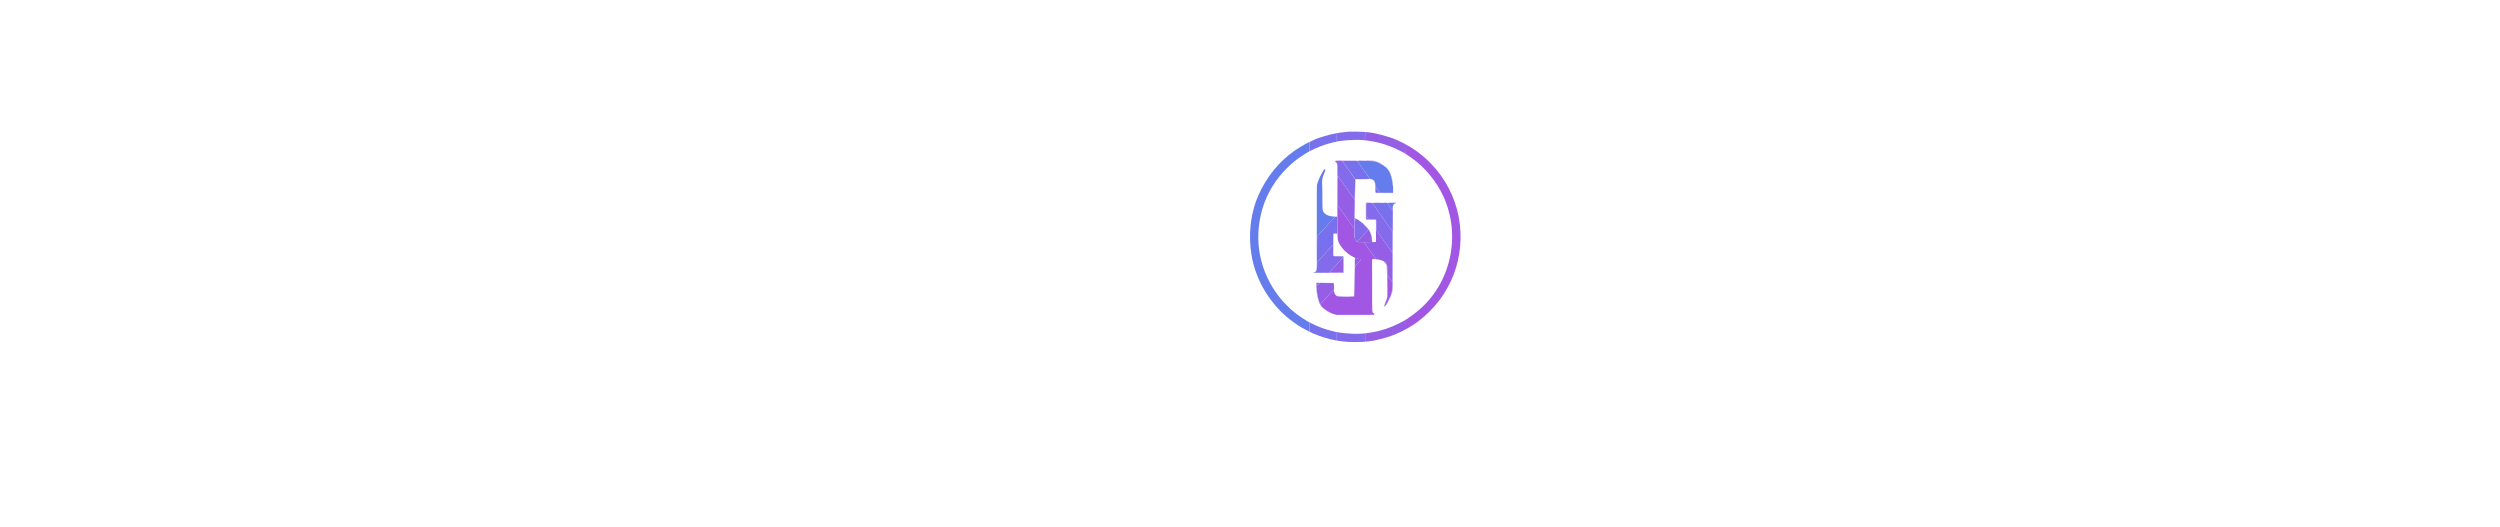
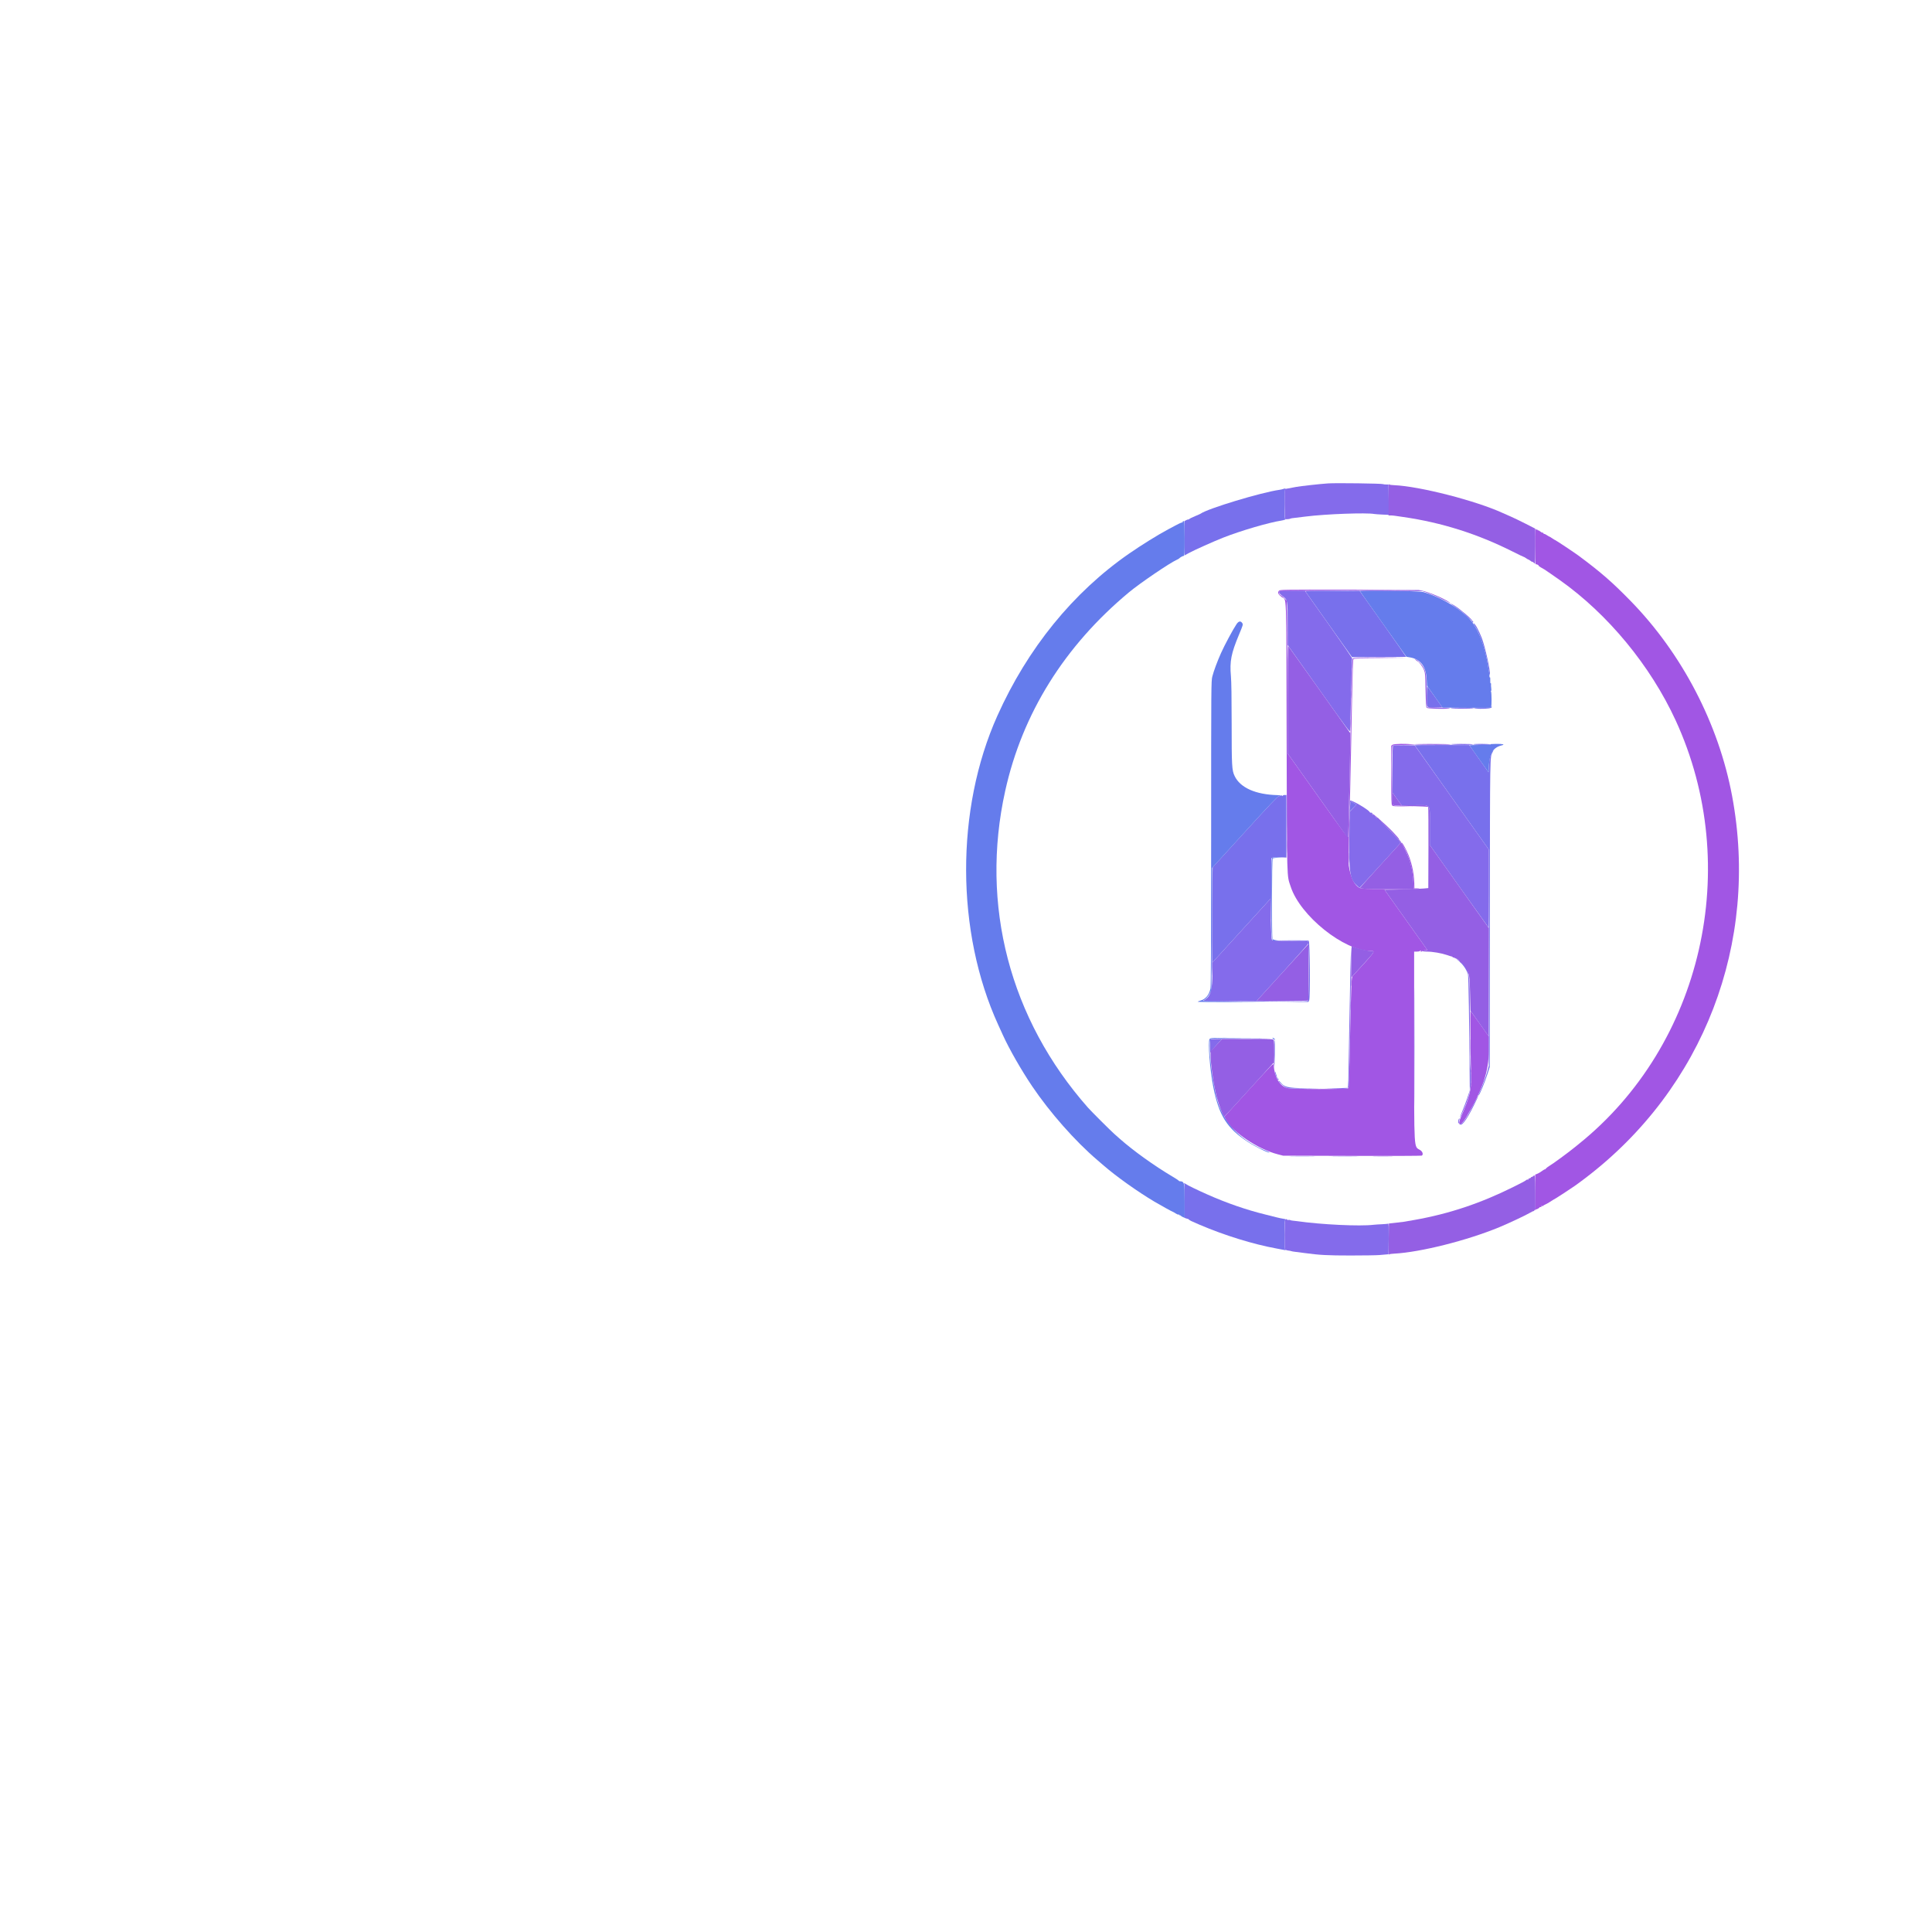
- <svg xmlns="http://www.w3.org/2000/svg" id="svg" version="1.1" width="190" height="40" viewBox="-500, -250, 1000,1000">
+ <svg xmlns="http://www.w3.org/2000/svg" id="svg" version="1.1" width="1" height="1" viewBox="-500, -250, 1000,1000">
  <g id="svgg">
    <path id="path0" d="M294.553 32.888 C 294.601 37.945,294.741 42.069,294.865 42.052 C 295.341 41.987,296.479 42.483,296.346 42.698 C 296.269 42.822,296.797 43.261,297.519 43.674 C 298.240 44.086,299.072 44.565,299.366 44.737 C 299.885 45.041,304.435 48.184,307.509 50.363 C 332.303 67.935,354.272 94.566,367.299 122.840 C 402.218 198.629,381.121 290.823,317.103 342.192 C 316.693 342.521,315.921 343.149,315.388 343.588 C 311.952 346.417,303.622 352.530,301.684 353.643 C 301.144 353.954,300.456 354.496,300.156 354.847 C 299.856 355.199,299.610 355.393,299.610 355.280 C 299.610 355.166,299.154 355.397,298.597 355.792 C 297.038 356.897,296.410 357.268,295.479 357.634 L 294.622 357.972 294.622 366.802 C 294.622 371.658,294.539 375.888,294.437 376.202 C 294.300 376.622,294.330 376.663,294.549 376.357 C 294.713 376.128,294.902 375.965,294.969 375.996 C 295.220 376.111,296.804 375.259,296.804 375.008 C 296.804 374.864,297.093 374.747,297.446 374.747 C 297.857 374.747,298.007 374.615,297.863 374.382 C 297.711 374.137,297.807 374.082,298.156 374.216 C 298.442 374.326,298.675 374.314,298.675 374.189 C 298.675 374.065,299.131 373.765,299.688 373.522 C 300.246 373.279,301.263 372.722,301.949 372.283 C 303.963 370.995,304.154 370.878,305.259 370.259 C 306.188 369.739,310.434 366.959,314.960 363.908 C 315.790 363.348,318.253 361.535,320.433 359.879 C 381.758 313.293,410.711 238.046,396.546 162.063 C 389.582 124.704,370.633 88.306,343.906 60.951 C 334.400 51.222,328.389 45.999,316.912 37.500 C 315.037 36.111,305.291 29.618,305.082 29.618 C 304.964 29.618,304.255 29.197,303.507 28.683 C 302.760 28.168,302.061 27.747,301.954 27.747 C 301.847 27.747,301.253 27.403,300.633 26.982 C 300.013 26.561,299.404 26.279,299.279 26.357 C 299.154 26.434,298.968 26.278,298.866 26.011 C 298.763 25.744,298.556 25.602,298.406 25.694 C 298.256 25.787,297.737 25.524,297.254 25.108 C 296.771 24.693,296.262 24.424,296.122 24.510 C 295.983 24.596,295.869 24.510,295.869 24.318 C 295.869 24.126,295.738 24.050,295.579 24.149 C 295.419 24.247,295.200 24.186,295.093 24.011 C 294.550 23.134,294.473 24.407,294.553 32.888 M161.956 55.816 C 161.167 56.688,161.595 57.658,163.352 58.980 C 166.062 61.019,165.781 53.217,165.963 131.411 C 166.141 208.007,165.995 202.617,168.062 208.940 C 173.002 224.057,195.608 242.182,209.607 242.250 C 212.008 242.261,212.090 242.149,200.258 255.049 C 199.435 255.946,199.394 256.969,198.592 296.648 C 198.348 308.691,198.166 312.958,197.881 313.243 C 197.230 313.893,168.146 313.828,166.170 313.171 C 162.162 311.840,159.735 307.645,159.240 301.194 C 159.161 300.159,158.781 300.541,146.445 314.075 L 133.733 328.023 134.598 329.612 C 138.136 336.112,151.199 344.835,161.304 347.445 L 164.147 348.179 199.844 348.291 C 219.478 348.352,235.717 348.289,235.931 348.150 C 236.788 347.595,236.378 346.108,235.152 345.326 C 231.720 343.136,231.972 347.386,231.964 291.582 L 231.956 242.557 233.341 242.557 C 234.102 242.557,234.812 242.416,234.918 242.245 C 235.024 242.073,235.278 241.935,235.482 241.938 C 235.705 241.941,235.667 242.063,235.386 242.245 C 235.010 242.488,235.059 242.548,235.638 242.552 C 236.034 242.554,236.276 242.424,236.176 242.262 C 236.075 242.098,236.626 241.925,237.419 241.872 L 238.843 241.777 227.757 226.189 L 216.670 210.600 225.535 210.444 C 230.410 210.359,234.504 210.183,234.633 210.055 C 234.761 209.926,234.247 209.821,233.489 209.820 L 232.112 209.820 232.033 206.937 C 231.878 201.315,230.373 195.050,228.045 190.335 C 226.663 187.538,225.730 186.013,225.526 186.218 C 225.437 186.306,225.731 186.960,226.179 187.670 C 229.133 192.349,231.185 199.535,231.548 206.469 L 231.740 210.133 218.364 210.126 C 205.974 210.119,204.894 210.076,203.705 209.536 C 201.102 208.354,199.092 204.229,198.146 198.129 C 197.960 196.929,198.281 179.316,198.888 157.443 C 199.047 151.699,199.259 141.668,199.359 135.152 C 199.459 128.636,199.607 121.060,199.689 118.316 C 199.771 115.573,199.925 108.418,200.031 102.416 C 200.146 95.858,200.348 91.350,200.537 91.118 C 200.776 90.823,204.218 90.711,215.078 90.647 L 229.306 90.563 214.925 90.488 C 202.934 90.426,200.484 90.485,200.183 90.848 C 199.925 91.159,199.651 99.661,199.221 120.700 C 198.366 162.576,197.954 181.754,197.881 183.001 C 197.823 183.996,196.535 182.280,182.151 162.029 L 166.485 139.973 166.484 115.271 C 166.484 101.685,166.391 83.915,166.277 75.782 L 166.070 60.994 164.976 59.783 C 164.374 59.117,163.477 58.363,162.982 58.107 C 162.275 57.741,162.103 57.462,162.179 56.802 L 162.276 55.963 171.941 55.876 C 177.256 55.828,193.320 55.676,207.638 55.537 L 233.671 55.286 198.100 55.234 C 162.715 55.183,162.525 55.186,161.956 55.816 M220.802 135.481 L 220.109 135.967 220.109 151.204 C 220.109 164.639,220.167 166.498,220.599 166.930 C 221.014 167.345,221.956 167.409,226.756 167.350 L 232.424 167.280 226.968 167.193 C 221.856 167.112,221.478 167.065,220.966 166.449 C 220.274 165.615,220.111 136.678,220.795 135.994 C 221.058 135.731,223.030 135.605,227.420 135.572 C 231.909 135.538,233.100 135.460,231.645 135.297 C 227.646 134.847,221.559 134.951,220.802 135.481 M261.092 287.919 C 261.193 296.150,261.350 304.741,261.442 307.011 C 261.708 313.575,260.530 318.353,256.316 327.811 C 254.045 332.908,255.859 333.435,258.786 328.527 C 267.422 314.048,270.616 304.627,270.616 293.634 L 270.616 286.491 266.045 280.034 C 263.532 276.483,261.347 273.437,261.192 273.266 C 261.021 273.079,260.982 278.937,261.092 287.919 " stroke="none" fill="#a156e4" fill-rule="evenodd" />
    <path id="path1" d="M164.145 3.099 C 163.802 3.238,162.948 3.433,162.248 3.531 C 152.783 4.854,124.861 13.305,121.434 15.883 C 121.263 16.012,120.000 16.575,118.628 17.134 C 117.256 17.693,115.889 18.367,115.588 18.633 C 115.288 18.898,115.043 19.019,115.043 18.902 C 115.043 18.786,114.622 18.908,114.108 19.174 L 113.172 19.657 113.172 28.549 L 113.172 37.441 115.433 36.208 C 118.188 34.706,128.229 30.208,133.125 28.283 C 142.316 24.669,156.659 20.468,163.355 19.429 C 164.564 19.241,165.916 18.756,165.316 18.726 C 165.015 18.711,164.926 16.934,164.926 10.938 C 164.926 5.015,165.019 3.132,165.316 3.012 C 165.578 2.907,165.552 2.854,165.238 2.850 C 164.981 2.848,164.489 2.960,164.145 3.099 M175.729 56.196 C 175.861 56.411,181.331 64.135,187.885 73.362 L 199.801 90.138 213.757 90.111 C 221.433 90.096,227.759 90.038,227.815 89.982 C 227.871 89.926,222.477 82.217,215.829 72.851 L 203.741 55.821 189.615 55.814 C 178.393 55.808,175.539 55.887,175.729 56.196 M261.701 71.634 C 262.412 72.468,262.510 72.489,262.510 71.811 C 262.510 71.525,262.417 71.384,262.305 71.496 C 262.192 71.609,261.876 71.530,261.603 71.320 C 261.299 71.086,261.337 71.208,261.701 71.634 M263.073 73.500 C 265.818 77.385,268.831 86.258,270.140 94.310 C 270.419 96.025,270.728 97.919,270.827 98.519 C 270.926 99.119,271.072 99.432,271.151 99.215 C 271.628 97.905,268.638 84.403,266.907 80.049 C 265.290 75.982,263.429 72.642,262.779 72.642 C 262.608 72.642,262.740 73.028,263.073 73.500 M238.504 110.266 C 238.504 116.738,238.205 116.339,242.968 116.222 L 246.564 116.134 242.815 110.834 C 240.754 107.919,238.940 105.401,238.785 105.238 C 238.617 105.061,238.504 107.082,238.504 110.266 M271.707 115.978 C 271.598 116.155,269.869 116.306,267.713 116.327 C 262.325 116.379,261.022 116.830,266.127 116.877 C 269.999 116.912,272.175 116.577,272.175 115.948 C 272.175 115.575,271.947 115.590,271.707 115.978 M262.510 135.308 C 262.767 135.474,265.082 135.598,267.654 135.584 C 270.475 135.568,272.021 135.458,271.551 135.308 C 270.387 134.935,261.933 134.935,262.510 135.308 M232.268 135.713 C 232.268 135.765,240.892 147.936,251.433 162.759 L 270.597 189.712 270.606 245.674 L 270.614 301.637 269.834 304.547 C 269.034 307.535,266.807 313.510,265.645 315.788 C 265.285 316.493,265.121 317.069,265.280 317.069 C 265.688 317.069,268.563 310.142,269.932 305.862 L 271.083 302.260 271.151 222.603 C 271.222 139.555,271.185 141.715,272.547 139.361 C 273.136 138.343,273.139 138.306,272.586 138.804 C 271.539 139.750,270.870 142.285,270.659 146.112 L 270.460 149.726 265.472 142.687 L 260.483 135.648 246.376 135.634 C 238.617 135.626,232.268 135.662,232.268 135.713 M163.047 161.820 C 162.794 161.980,162.275 162.113,161.894 162.115 C 161.376 162.119,156.937 166.798,144.435 180.518 L 127.670 198.916 127.479 206.473 C 127.374 210.629,127.299 224.412,127.312 237.101 C 127.326 249.790,127.412 257.445,127.503 254.112 L 127.670 248.053 142.634 231.627 L 157.599 215.201 157.763 223.345 C 157.881 229.195,157.947 226.245,157.997 212.871 L 158.067 194.254 158.751 193.888 C 159.218 193.638,160.459 193.580,162.649 193.704 L 165.861 193.886 165.861 177.691 L 165.861 161.496 164.926 161.496 C 164.388 161.496,163.989 161.662,163.986 161.886 C 163.982 162.184,163.925 162.188,163.744 161.903 C 163.587 161.656,163.350 161.628,163.047 161.820 M198.906 165.783 C 198.905 166.255,198.822 167.412,198.722 168.355 L 198.541 170.070 200.347 168.238 L 202.154 166.407 200.765 165.680 C 198.989 164.752,198.909 164.756,198.906 165.783 M169.110 236.867 C 173.963 236.925,176.712 237.076,176.982 237.300 C 177.595 237.809,177.594 267.570,176.981 268.079 C 176.701 268.311,173.393 268.454,166.926 268.514 L 157.288 268.603 167.255 268.596 L 177.223 268.589 177.622 267.810 C 178.258 266.567,178.045 237.348,177.397 236.938 C 177.127 236.768,173.693 236.671,169.291 236.710 L 161.652 236.777 169.110 236.867 M232.108 291.816 C 232.108 318.995,232.145 330.113,232.190 316.524 C 232.235 302.935,232.235 280.698,232.190 267.108 C 232.145 253.519,232.108 264.638,232.108 291.816 M122.105 268.195 C 121.907 268.321,127.007 268.395,133.437 268.361 C 139.867 268.326,143.375 268.259,141.231 268.211 C 131.465 267.993,122.432 267.986,122.105 268.195 M131.508 287.685 C 134.134 287.737,138.342 287.737,140.861 287.684 C 143.380 287.632,141.231 287.589,136.087 287.589 C 130.943 287.590,128.882 287.632,131.508 287.685 M159.625 295.650 L 159.781 303.196 159.865 295.891 C 159.911 291.873,159.842 288.477,159.710 288.345 C 159.578 288.213,159.540 291.500,159.625 295.650 M159.962 304.977 C 159.926 305.755,161.179 308.963,161.519 308.963 C 161.678 308.963,161.808 308.823,161.808 308.652 C 161.808 308.480,161.677 308.340,161.518 308.340 C 161.259 308.340,160.950 307.682,160.731 306.664 C 160.689 306.471,160.575 306.103,160.477 305.846 C 160.379 305.588,160.229 305.168,160.143 304.910 C 160.019 304.540,159.982 304.554,159.962 304.977 M161.810 309.469 C 161.807 310.013,164.437 312.304,165.762 312.915 C 166.804 313.394,168.083 313.467,175.994 313.502 L 185.035 313.541 176.306 313.335 C 166.124 313.094,164.972 312.810,162.511 309.937 C 162.126 309.487,161.811 309.277,161.810 309.469 M168.569 348.480 C 171.516 348.531,176.426 348.531,179.481 348.480 C 182.536 348.429,180.125 348.387,174.123 348.387 C 168.122 348.387,165.622 348.428,168.569 348.480 M112.959 362.707 C 113.076 363.012,113.172 367.112,113.172 371.818 L 113.172 380.374 113.874 380.641 C 114.260 380.787,114.700 380.912,114.852 380.918 C 115.004 380.924,115.215 381.046,115.320 381.189 C 115.626 381.607,116.552 382.059,120.961 383.942 C 133.897 389.466,148.604 394.007,160.775 396.237 C 162.630 396.576,164.497 396.932,164.926 397.027 C 165.355 397.123,165.530 397.118,165.316 397.016 C 165.019 396.875,164.926 394.975,164.926 389.088 C 164.926 383.178,165.018 381.312,165.316 381.204 C 165.669 381.075,164.954 380.893,162.734 380.548 C 162.301 380.480,161.389 380.270,160.708 380.081 C 160.027 379.893,157.436 379.241,154.949 378.633 C 145.227 376.256,134.932 372.700,125.019 368.294 C 119.422 365.806,114.865 363.591,113.661 362.773 C 112.830 362.209,112.766 362.203,112.959 362.707 " stroke="none" fill="#7870ec" fill-rule="evenodd" />
    <path id="path2" d="M187.373 0.208 C 183.222 0.487,173.270 1.587,170.850 2.033 C 167.729 2.609,166.500 2.840,165.861 2.973 C 165.604 3.026,165.288 3.081,165.160 3.094 C 164.724 3.138,164.879 18.702,165.316 18.739 C 166.095 18.805,167.584 18.640,167.887 18.453 C 168.058 18.348,168.549 18.231,168.978 18.194 C 169.407 18.156,172.564 17.772,175.994 17.341 C 186.273 16.048,207.236 15.279,211.380 16.043 C 211.808 16.122,213.670 16.256,215.516 16.340 L 218.873 16.493 218.789 8.642 L 218.706 0.791 217.459 0.778 C 216.773 0.770,216.072 0.683,215.900 0.584 C 215.311 0.244,191.505 -0.070,187.373 0.208 M162.510 56.013 C 161.687 56.345,162.166 57.340,163.668 58.419 C 166.498 60.452,166.485 60.384,166.485 72.942 L 166.485 83.867 182.619 106.572 C 198.540 128.977,198.754 129.260,198.845 128.005 C 198.895 127.306,199.116 118.737,199.335 108.963 C 199.554 99.189,199.794 91.027,199.867 90.826 C 199.940 90.624,194.469 82.662,187.709 73.133 L 175.419 55.807 169.159 55.831 C 165.716 55.845,162.724 55.927,162.510 56.013 M252.867 63.944 C 256.077 66.149,257.651 67.424,260.094 69.800 C 261.251 70.925,262.198 71.697,262.198 71.514 C 262.198 70.735,255.832 65.276,252.655 63.330 C 250.172 61.809,250.301 62.182,252.867 63.944 M250.818 116.602 C 250.294 116.735,252.557 116.840,255.963 116.840 C 259.306 116.840,262.463 116.733,262.977 116.602 C 263.501 116.468,261.239 116.364,257.833 116.364 C 254.489 116.364,251.333 116.471,250.818 116.602 M251.286 135.324 C 253.367 135.694,263.086 135.680,262.510 135.308 C 262.244 135.136,259.422 135.020,255.963 135.040 C 251.860 135.063,250.339 135.155,251.286 135.324 M221.122 135.823 C 220.820 135.947,220.733 138.703,220.733 148.115 L 220.733 160.246 223.092 163.522 L 225.451 166.797 232.064 166.797 C 241.035 166.797,240.062 165.486,240.062 177.579 L 240.062 187.390 255.057 208.504 C 263.304 220.117,270.179 229.751,270.334 229.914 C 270.502 230.091,270.612 222.041,270.607 209.961 L 270.597 189.712 251.422 162.744 L 232.247 135.776 226.879 135.719 C 223.927 135.687,221.337 135.734,221.122 135.823 M166.001 172.097 C 166.001 178.012,166.043 180.433,166.095 177.475 C 166.146 174.517,166.146 169.677,166.095 166.719 C 166.043 163.761,166.001 166.181,166.001 172.097 M198.723 164.734 C 198.632 164.972,198.612 165.779,198.679 166.527 L 198.800 167.888 198.854 166.407 C 198.917 164.709,198.912 164.711,200.762 165.679 L 202.148 166.404 200.368 168.270 L 198.588 170.136 198.392 184.289 C 198.151 201.687,198.767 205.259,202.587 208.614 L 203.673 209.567 204.682 208.525 C 205.237 207.951,210.034 202.709,215.342 196.874 L 224.994 186.265 223.747 184.559 C 223.061 183.621,220.453 180.835,217.953 178.370 C 215.452 175.904,213.445 173.754,213.492 173.592 C 213.539 173.430,213.423 173.393,213.235 173.509 C 212.834 173.757,211.322 172.443,211.561 172.055 C 211.651 171.910,211.532 171.866,211.298 171.955 C 211.064 172.045,210.601 171.809,210.269 171.431 C 209.937 171.052,209.862 170.858,210.103 171.000 C 210.407 171.179,210.469 171.142,210.305 170.876 C 210.175 170.667,209.875 170.570,209.638 170.661 C 209.401 170.752,209.063 170.558,208.887 170.229 C 208.430 169.374,203.519 166.239,200.652 164.970 C 198.863 164.179,198.933 164.188,198.723 164.734 M142.557 231.713 L 127.514 248.224 127.511 253.730 C 127.508 262.152,126.706 265.249,124.029 267.189 L 122.884 268.020 139.462 268.226 C 148.580 268.340,160.740 268.400,166.485 268.360 L 176.929 268.288 163.732 268.127 L 150.536 267.966 163.966 253.227 C 171.353 245.120,177.397 238.309,177.397 238.090 C 177.397 237.021,176.749 236.945,167.708 236.945 C 160.159 236.945,158.707 236.872,158.381 236.479 C 158.100 236.141,157.940 233.175,157.797 225.607 L 157.599 215.201 142.557 231.713 M199.144 245.518 C 199.019 248.776,198.842 256.633,198.751 262.977 C 198.661 269.322,198.522 276.407,198.443 278.722 C 198.364 281.037,198.221 289.104,198.126 296.648 C 197.976 308.439,197.827 312.803,197.565 313.078 C 197.532 313.112,194.630 313.223,191.115 313.324 L 184.723 313.509 191.014 313.575 C 198.750 313.655,198.285 313.926,198.285 309.331 C 198.285 307.500,198.573 291.642,198.925 274.091 C 199.543 243.288,199.621 233.154,199.144 245.518 M254.245 246.672 C 257.167 249.088,258.740 251.229,259.812 254.245 C 260.101 255.059,260.522 280.093,260.721 308.340 L 260.764 314.419 259.583 317.963 C 258.934 319.912,257.783 322.984,257.026 324.790 C 255.565 328.279,255.155 329.930,256.467 327.046 C 260.882 317.337,262.049 311.590,261.214 303.663 C 260.916 300.833,260.803 293.752,260.799 277.786 C 260.794 250.627,260.841 250.855,254.404 246.575 L 253.001 245.643 254.245 246.672 M148.463 287.684 C 150.297 287.739,153.383 287.739,155.322 287.684 C 157.260 287.629,155.760 287.584,151.988 287.584 C 148.215 287.584,146.629 287.629,148.463 287.684 M126.474 287.971 C 126.360 288.085,126.283 289.874,126.303 291.946 C 126.324 294.018,126.429 295.337,126.537 294.876 C 126.646 294.416,128.043 292.627,129.642 290.901 L 132.549 287.763 129.616 287.763 C 128.002 287.763,126.589 287.857,126.474 287.971 M263.408 320.265 C 259.306 328.446,257.190 331.718,255.992 331.732 C 255.296 331.740,255.259 331.786,255.725 332.057 C 257.042 332.825,260.017 328.303,264.610 318.550 C 265.920 315.769,265.013 317.062,263.408 320.265 M254.912 329.618 C 254.632 330.661,254.677 331.411,255.017 331.411 C 255.184 331.411,255.248 331.225,255.161 330.997 C 255.073 330.769,255.144 330.208,255.319 329.750 C 255.493 329.292,255.515 328.917,255.368 328.917 C 255.220 328.917,255.015 329.232,254.912 329.618 M190.413 348.480 C 193.542 348.531,198.663 348.531,201.793 348.480 C 204.922 348.429,202.362 348.387,196.103 348.387 C 189.844 348.387,187.284 348.429,190.413 348.480 M165.316 381.189 C 164.819 381.389,164.743 396.859,165.238 396.921 C 165.678 396.976,166.159 397.103,166.251 397.189 C 166.294 397.228,166.680 397.292,167.108 397.330 C 167.537 397.368,168.098 397.482,168.355 397.584 C 168.613 397.685,169.454 397.838,170.226 397.924 C 170.998 398.010,173.172 398.290,175.058 398.547 C 182.948 399.621,187.036 399.842,199.065 399.843 C 205.752 399.844,212.416 399.741,213.874 399.614 C 215.331 399.488,217.015 399.342,217.615 399.291 L 218.706 399.199 218.789 391.160 C 218.850 385.345,218.777 383.180,218.528 383.334 C 218.338 383.452,216.898 383.597,215.327 383.657 C 213.756 383.717,211.787 383.849,210.951 383.949 C 203.805 384.807,183.946 383.860,171.293 382.058 C 170.594 381.958,169.611 381.846,169.110 381.807 C 168.608 381.769,168.043 381.642,167.854 381.525 C 167.665 381.408,167.209 381.370,166.841 381.441 C 166.474 381.512,166.173 381.438,166.173 381.276 C 166.173 380.961,165.938 380.937,165.316 381.189 " stroke="none" fill="#846beb" fill-rule="evenodd" />
    <path id="path3" d="M112.313 19.849 C 112.098 19.935,112.014 20.156,112.127 20.340 C 112.243 20.527,112.188 20.583,112.001 20.468 C 111.685 20.272,110.850 20.671,104.754 23.929 C 99.294 26.847,90.975 32.006,84.485 36.498 C 55.432 56.606,31.885 85.584,16.230 120.499 C -5.499 168.959,-5.314 232.388,16.696 280.501 C 17.150 281.495,18.225 283.850,19.084 285.737 C 22.418 293.060,28.605 303.875,34.244 312.237 C 43.414 325.833,56.465 340.622,67.950 350.429 C 69.054 351.372,70.527 352.638,71.222 353.242 C 77.785 358.942,88.829 366.805,97.584 372.010 C 100.604 373.805,106.839 377.241,107.077 377.241 C 107.179 377.241,107.812 377.605,108.484 378.050 C 109.157 378.495,109.855 378.767,110.037 378.655 C 110.218 378.543,110.366 378.623,110.366 378.833 C 110.366 379.043,110.458 379.124,110.569 379.012 C 110.681 378.901,110.926 378.991,111.115 379.214 C 111.303 379.436,111.843 379.782,112.315 379.982 L 113.172 380.345 113.172 371.645 C 113.172 361.989,113.048 361.501,110.557 361.405 C 110.405 361.399,110.194 361.255,110.089 361.086 C 109.985 360.917,108.496 359.949,106.781 358.935 C 97.463 353.424,86.572 345.603,79.530 339.367 C 78.946 338.849,77.683 337.729,76.724 336.878 C 74.621 335.011,64.868 325.272,63.128 323.301 C 22.663 277.466,7.229 218.404,20.291 159.377 C 29.148 119.351,50.959 84.355,84.368 56.565 C 90.063 51.827,105.369 41.421,109.108 39.743 C 109.702 39.477,110.264 39.156,110.355 39.030 C 110.679 38.585,112.221 37.724,112.694 37.724 C 113.113 37.724,113.172 36.604,113.172 28.683 C 113.172 23.710,113.067 19.653,112.938 19.666 C 112.810 19.680,112.528 19.762,112.313 19.849 M203.897 55.948 C 203.897 56.025,209.312 63.706,215.931 73.017 L 227.964 89.945 229.882 90.273 C 235.268 91.192,238.107 94.963,238.432 101.628 L 238.591 104.894 242.626 110.585 L 246.660 116.276 259.232 116.361 C 266.146 116.408,271.744 116.350,271.672 116.234 C 271.600 116.117,271.657 115.949,271.800 115.861 C 272.127 115.659,272.089 108.477,271.759 107.950 C 271.624 107.736,271.641 107.560,271.795 107.560 C 271.950 107.560,271.983 106.948,271.867 106.188 C 271.753 105.433,271.705 104.513,271.762 104.143 C 271.819 103.771,271.731 103.552,271.566 103.654 C 271.385 103.766,271.305 103.162,271.362 102.125 C 271.418 101.122,271.337 100.485,271.167 100.590 C 271.007 100.689,270.911 100.509,270.953 100.190 C 270.995 99.871,270.943 99.119,270.838 98.519 C 270.733 97.919,270.419 96.025,270.140 94.310 C 268.643 85.101,265.639 76.869,262.021 72.056 C 257.516 66.064,246.052 59.012,236.639 56.443 C 234.457 55.848,203.897 55.385,203.897 55.948 M140.046 73.032 C 138.276 75.627,133.838 83.890,132.005 88.003 C 130.030 92.434,128.223 97.298,127.501 100.129 C 126.902 102.472,126.890 104.100,126.890 181.252 C 126.890 238.310,126.794 260.440,126.540 261.637 C 125.843 264.927,124.066 267.123,121.517 267.848 C 120.786 268.056,120.054 268.343,119.891 268.486 C 119.728 268.628,128.146 268.712,138.597 268.671 L 157.599 268.597 139.673 268.437 C 124.458 268.302,121.893 268.215,122.718 267.867 C 124.073 267.295,125.483 265.751,126.328 263.913 L 127.045 262.354 127.238 230.767 L 127.431 199.179 128.360 198.187 C 128.870 197.641,136.470 189.302,145.248 179.657 C 157.089 166.647,161.387 162.119,161.898 162.115 C 163.704 162.103,163.140 161.603,161.268 161.557 C 149.916 161.281,141.940 157.733,139.047 151.671 C 137.617 148.674,137.501 146.628,137.501 124.240 C 137.501 111.149,137.370 102.810,137.122 99.994 C 136.439 92.253,137.222 88.259,141.370 78.333 C 143.419 73.429,143.470 73.242,142.975 72.487 C 142.174 71.264,141.117 71.461,140.046 73.032 M271.551 135.308 C 272.006 135.454,269.900 135.570,266.485 135.589 C 263.270 135.606,260.639 135.698,260.639 135.794 C 260.639 135.890,262.849 139.062,265.549 142.843 L 270.460 149.717 270.661 146.073 C 271.000 139.912,272.970 136.840,277.241 135.814 C 279.196 135.344,277.959 134.997,274.435 135.027 C 272.118 135.047,271.058 135.150,271.551 135.308 M158.613 193.945 C 158.102 194.243,158.067 195.585,158.067 215.114 C 158.067 238.645,157.881 236.978,160.506 236.903 L 161.964 236.861 160.462 236.652 C 159.635 236.538,158.831 236.241,158.674 235.993 C 158.201 235.245,158.293 194.636,158.769 194.329 C 158.983 194.190,160.281 193.995,161.652 193.895 L 164.147 193.714 161.652 193.671 C 160.281 193.647,158.913 193.771,158.613 193.945 M126.113 287.760 C 125.109 288.870,126.256 303.989,128.006 312.705 C 130.995 327.594,135.137 334.115,146.081 341.168 C 149.923 343.644,156.667 346.944,157.067 346.544 C 157.146 346.466,156.596 346.162,155.846 345.868 C 142.838 340.777,134.183 332.253,130.533 320.940 C 127.569 311.751,124.924 289.265,126.639 287.842 C 126.990 287.551,130.858 287.437,142.507 287.373 L 157.911 287.289 142.293 287.214 C 127.043 287.141,126.662 287.154,126.113 287.760 M159.046 287.736 C 159.451 288.064,159.837 288.278,159.904 288.211 C 160.132 287.985,159.241 287.140,158.774 287.140 C 158.458 287.140,158.544 287.330,159.046 287.736 " stroke="none" fill="#657cec" fill-rule="evenodd" />
    <path id="path4" d="M218.706 8.717 L 218.706 16.811 219.641 16.786 C 220.156 16.772,221.138 16.843,221.824 16.944 C 222.510 17.044,224.544 17.339,226.345 17.600 C 246.166 20.465,264.692 26.314,282.846 35.439 C 286.058 37.053,288.723 38.333,288.770 38.284 C 288.816 38.235,289.297 38.509,289.838 38.894 C 290.379 39.280,290.927 39.595,291.055 39.595 C 291.184 39.595,291.783 39.971,292.386 40.431 C 292.988 40.890,293.367 41.066,293.227 40.820 C 293.086 40.575,293.278 40.690,293.653 41.076 C 294.028 41.461,294.403 41.777,294.487 41.777 C 294.571 41.777,294.627 37.683,294.612 32.680 L 294.586 23.583 289.538 21.015 C 286.761 19.604,283.297 17.934,281.839 17.306 C 280.382 16.677,278.558 15.873,277.786 15.520 C 263.885 9.146,234.761 1.684,221.630 1.130 C 220.451 1.080,219.392 0.946,219.278 0.832 C 219.163 0.717,218.988 0.624,218.888 0.624 C 218.788 0.624,218.706 4.266,218.706 8.717 M215.121 55.495 L 196.571 55.651 216.368 55.807 L 236.165 55.963 239.536 57.130 C 241.390 57.771,244.613 59.174,246.699 60.247 C 251.013 62.467,251.509 62.678,250.195 61.741 C 246.874 59.371,237.582 55.660,234.295 55.390 C 233.952 55.362,225.323 55.409,215.121 55.495 M166.312 71.239 C 166.312 76.555,166.354 78.773,166.406 76.169 C 166.458 73.565,166.458 69.216,166.406 66.504 C 166.354 63.793,166.312 65.924,166.312 71.239 M166.485 112.013 L 166.485 139.973 182.151 162.026 L 197.818 184.078 198.032 175.359 C 198.554 154.107,198.912 137.031,198.910 133.410 L 198.909 129.485 182.982 107.065 C 174.222 94.734,166.927 84.512,166.770 84.349 C 166.597 84.170,166.485 95.095,166.485 112.013 M207.560 90.335 C 211.376 90.384,217.619 90.384,221.434 90.335 C 225.249 90.285,222.128 90.245,214.497 90.245 C 206.867 90.245,203.745 90.285,207.560 90.335 M232.801 91.624 C 233.179 91.987,233.597 92.284,233.728 92.284 C 234.280 92.284,236.328 95.013,236.985 96.624 C 237.649 98.249,237.706 98.941,237.866 107.156 C 237.993 113.758,238.137 116.049,238.440 116.353 C 238.931 116.844,247.409 117.101,250.039 116.705 C 251.372 116.503,250.296 116.411,245.207 116.290 L 238.659 116.134 238.473 107.716 C 238.283 99.146,238.146 98.103,236.877 95.557 C 236.115 94.030,234.306 92.086,233.048 91.443 L 232.112 90.965 232.801 91.624 M199.643 94.310 C 199.642 95.853,199.695 96.524,199.760 95.801 C 199.826 95.077,199.826 93.814,199.762 92.995 C 199.697 92.175,199.644 92.767,199.643 94.310 M199.336 109.431 C 199.336 111.231,199.387 111.968,199.450 111.068 C 199.513 110.168,199.513 108.694,199.450 107.794 C 199.387 106.894,199.336 107.631,199.336 109.431 M199.028 124.552 C 199.028 126.610,199.079 127.411,199.140 126.332 C 199.201 125.254,199.201 123.570,199.139 122.591 C 199.077 121.612,199.027 122.494,199.028 124.552 M231.956 135.319 C 234.766 135.635,252.758 135.609,250.974 135.292 C 250.203 135.155,245.152 135.053,239.751 135.067 C 233.839 135.081,230.737 135.182,231.956 135.319 M220.495 150.905 C 220.432 163.408,220.491 165.823,220.871 166.366 C 221.302 166.981,221.713 167.019,230.144 167.227 C 234.995 167.347,239.073 167.553,239.204 167.684 C 239.336 167.816,239.407 177.315,239.363 188.794 L 239.283 209.665 236.789 209.900 C 235.417 210.030,230.329 210.240,225.482 210.368 L 216.670 210.600 227.757 226.189 L 238.843 241.777 237.419 241.872 C 235.170 242.023,236.109 242.557,238.623 242.557 C 241.504 242.557,246.115 243.345,248.938 244.320 C 250.144 244.737,251.306 245.095,251.520 245.116 C 251.734 245.137,251.910 245.283,251.910 245.440 C 251.910 245.598,252.085 245.667,252.299 245.595 C 252.514 245.523,252.875 245.686,253.102 245.959 C 253.347 246.253,253.422 246.276,253.288 246.016 C 253.163 245.775,253.712 246.026,254.507 246.574 C 255.303 247.121,255.921 247.739,255.881 247.947 C 255.840 248.154,256.042 248.285,256.329 248.238 C 257.100 248.111,259.283 251.341,260.061 253.761 C 260.640 255.561,260.742 256.846,260.913 264.453 L 261.107 273.100 265.783 279.700 L 270.460 286.301 270.539 258.343 L 270.619 230.385 255.341 208.888 L 240.062 187.390 240.062 177.579 C 240.062 165.485,241.035 166.797,232.064 166.797 L 225.451 166.797 223.095 163.527 L 220.740 160.257 220.655 148.172 L 220.569 136.087 220.495 150.905 M209.821 170.953 C 209.821 171.021,210.888 171.960,212.192 173.039 C 215.457 175.740,222.226 182.490,223.741 184.556 L 224.989 186.259 214.521 197.743 C 208.764 204.060,204.012 209.343,203.962 209.484 C 203.768 210.036,205.756 210.124,218.520 210.128 L 231.740 210.133 231.551 206.469 C 231.250 200.645,230.034 195.608,227.755 190.755 C 226.391 187.850,224.808 185.066,224.443 184.931 C 224.289 184.874,224.162 184.629,224.162 184.386 C 224.162 184.143,222.724 182.449,220.966 180.621 C 216.964 176.459,209.821 170.262,209.821 170.953 M198.402 175.994 C 198.403 177.880,198.454 178.611,198.516 177.619 C 198.578 176.627,198.577 175.084,198.515 174.190 C 198.452 173.296,198.401 174.108,198.402 175.994 M165.990 188.153 C 165.990 191.239,166.037 192.460,166.094 190.865 C 166.150 189.270,166.150 186.745,166.093 185.253 C 166.036 183.761,165.990 185.066,165.990 188.153 M198.096 193.920 C 198.096 196.235,198.145 197.182,198.205 196.025 C 198.265 194.867,198.265 192.973,198.205 191.816 C 198.145 190.659,198.096 191.606,198.096 193.920 M163.888 253.312 L 150.536 267.966 163.714 268.047 C 170.961 268.092,177.006 268.013,177.147 267.872 C 177.288 267.732,177.366 261.101,177.322 253.137 L 177.241 238.658 163.888 253.312 M199.389 250.093 C 199.264 255.746,199.245 260.455,199.347 260.557 C 199.449 260.660,199.533 259.632,199.535 258.275 L 199.537 255.807 205.477 249.290 C 211.688 242.475,211.807 242.267,209.509 242.243 C 208.134 242.228,203.668 241.232,201.368 240.426 L 199.618 239.814 199.389 250.093 M199.029 270.616 C 199.029 272.759,199.079 273.636,199.140 272.564 C 199.201 271.493,199.201 269.739,199.140 268.667 C 199.079 267.595,199.029 268.472,199.029 270.616 M198.712 285.892 C 198.712 287.693,198.764 288.429,198.827 287.529 C 198.890 286.629,198.890 285.156,198.827 284.256 C 198.764 283.355,198.712 284.092,198.712 285.892 M260.773 292.284 C 260.773 296.228,260.818 297.798,260.872 295.774 C 260.926 293.749,260.926 290.522,260.872 288.603 C 260.817 286.683,260.773 288.340,260.773 292.284 M129.575 290.959 L 126.592 294.154 126.585 295.800 C 126.566 300.442,128.162 311.602,129.687 317.482 C 130.883 322.095,133.176 328.033,133.733 327.958 C 133.828 327.946,139.587 321.679,146.532 314.031 L 159.158 300.127 159.341 301.817 C 159.442 302.747,159.547 300.236,159.575 296.238 C 159.607 291.723,159.504 288.741,159.303 288.366 C 158.992 287.784,158.512 287.763,145.770 287.763 L 132.559 287.763 129.575 290.959 M198.402 302.260 C 198.403 304.147,198.454 304.878,198.516 303.886 C 198.578 302.894,198.577 301.350,198.515 300.456 C 198.452 299.562,198.401 300.374,198.402 302.260 M261.341 304.443 C 261.345 305.129,261.409 305.372,261.483 304.985 C 261.558 304.597,261.555 304.036,261.477 303.738 C 261.399 303.440,261.338 303.757,261.341 304.443 M261.335 311.146 C 261.335 311.746,261.399 311.991,261.478 311.691 C 261.556 311.391,261.556 310.900,261.478 310.600 C 261.399 310.300,261.335 310.546,261.335 311.146 M136.867 333.067 C 136.867 333.121,137.323 333.577,137.880 334.080 L 138.893 334.996 137.978 333.983 C 137.124 333.038,136.867 332.826,136.867 333.067 M211.458 348.479 C 213.815 348.532,217.673 348.532,220.031 348.479 C 222.389 348.426,220.460 348.383,215.744 348.383 C 211.029 348.383,209.100 348.426,211.458 348.479 M293.687 358.691 C 293.473 358.948,293.105 359.158,292.869 359.158 C 292.633 359.158,292.440 359.283,292.440 359.436 C 292.440 359.589,292.083 359.804,291.647 359.913 C 291.168 360.033,290.941 360.250,291.072 360.463 C 291.208 360.683,291.148 360.726,290.909 360.579 C 290.701 360.450,290.293 360.533,290.004 360.764 C 289.225 361.387,288.373 361.845,283.374 364.333 C 266.264 372.846,250.134 378.237,232.268 381.412 C 226.117 382.505,226.479 382.450,222.459 382.891 L 218.882 383.284 218.794 391.330 C 218.746 395.756,218.788 399.377,218.888 399.377 C 218.988 399.377,219.155 399.291,219.259 399.187 C 219.363 399.083,220.458 398.944,221.693 398.878 C 235.277 398.149,259.408 392.072,276.072 385.185 C 280.906 383.187,289.847 378.976,292.128 377.623 C 292.899 377.165,293.640 376.823,293.773 376.863 C 293.907 376.902,294.097 376.724,294.196 376.466 C 294.295 376.208,294.466 376.053,294.577 376.122 C 294.687 376.190,294.739 372.191,294.691 367.235 C 294.606 358.499,294.512 357.696,293.687 358.691 " stroke="none" fill="#945fe4" fill-rule="evenodd" />
  </g>
</svg>
